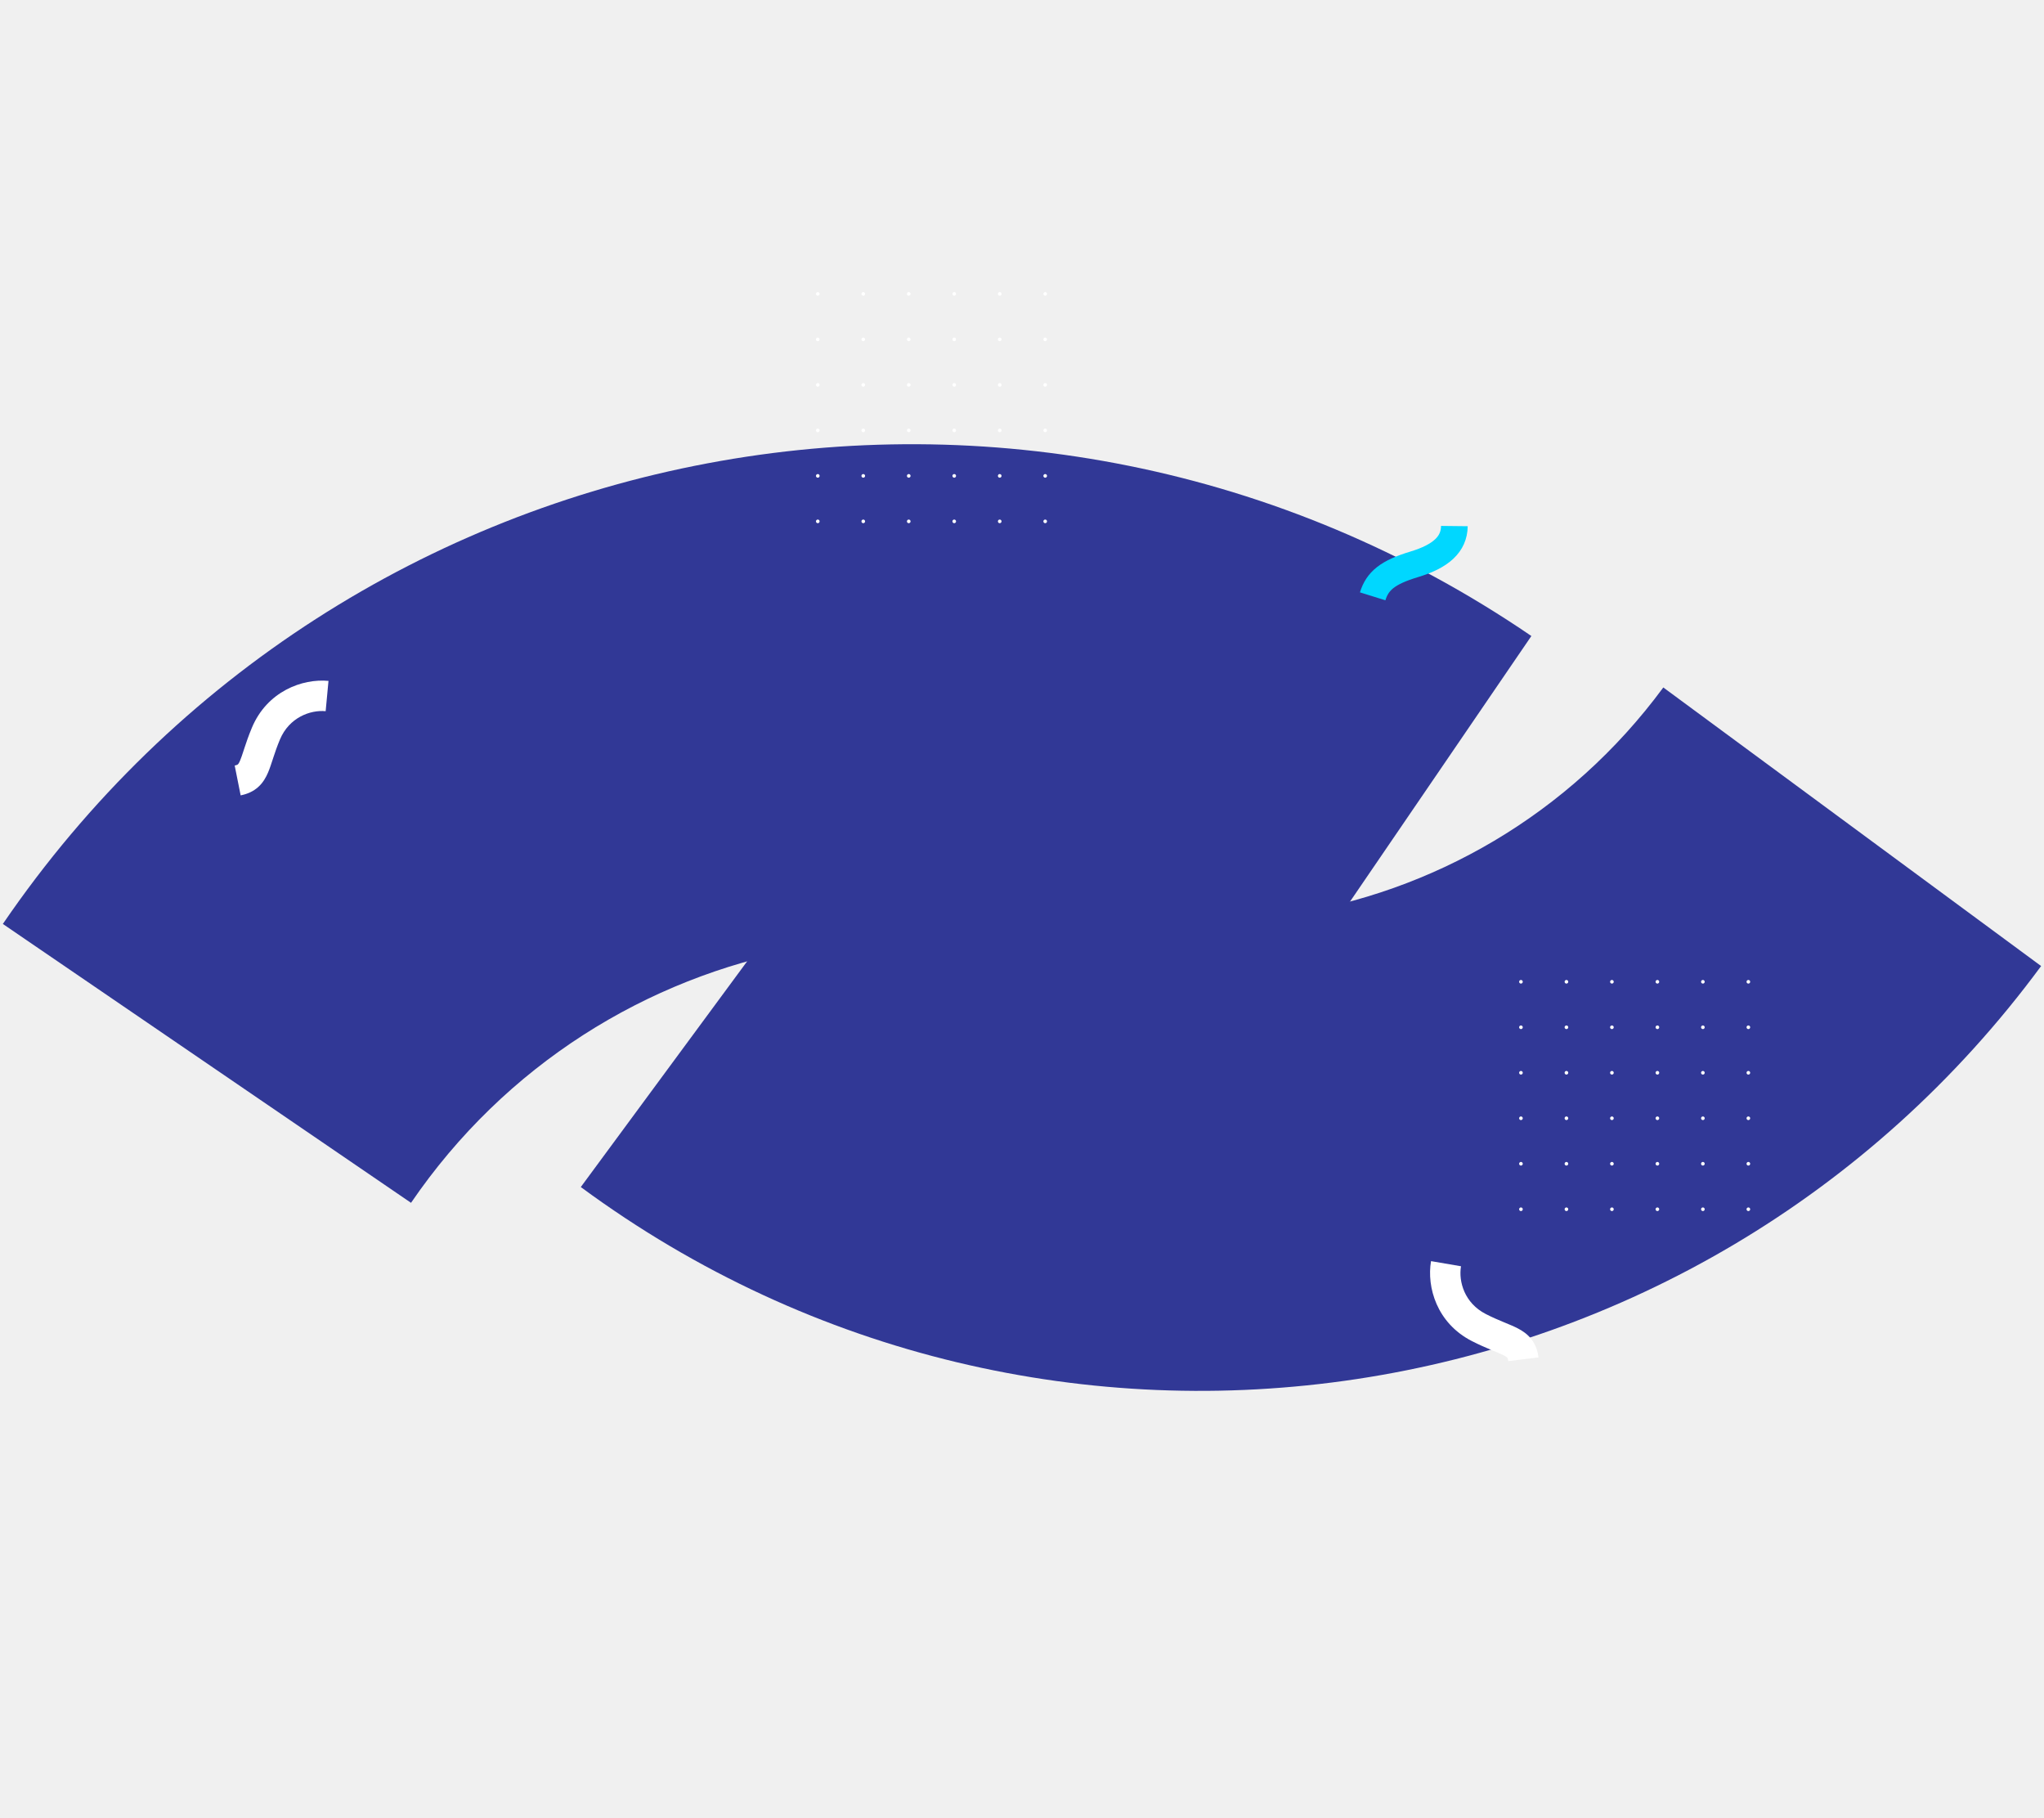
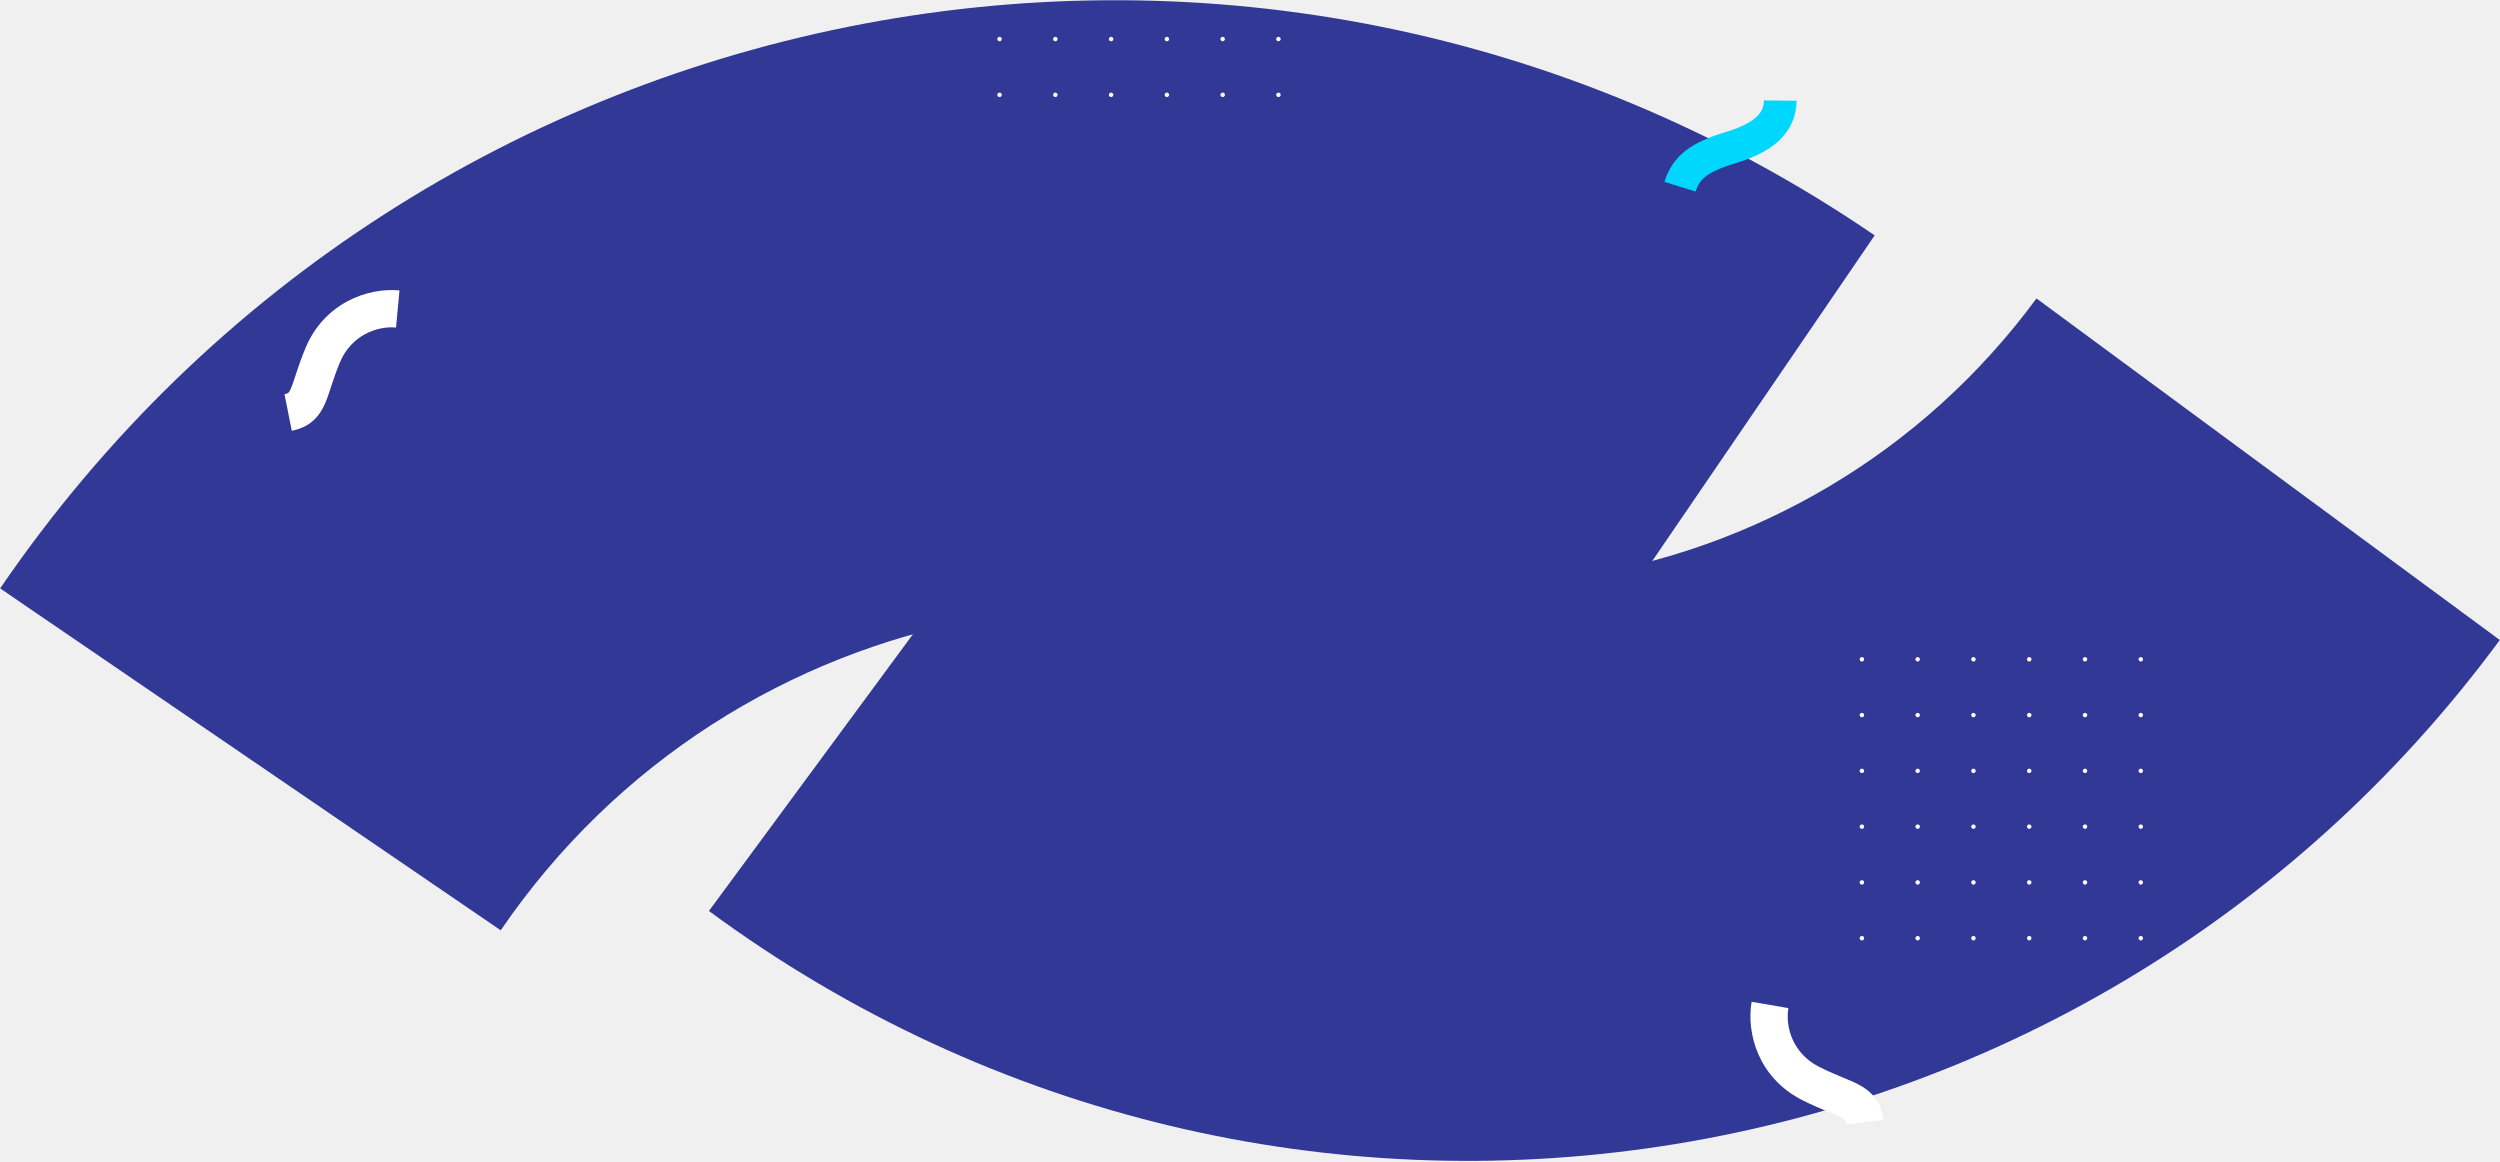
- <svg xmlns="http://www.w3.org/2000/svg" width="2247" height="1998" viewBox="0 0 2247 1998" fill="none">
-   <path d="M3.129 1015.44C379.756 464.047 1132.07 322.368 1683.46 698.994L1376.97 1147.71C1073.4 940.352 659.2 1018.36 451.845 1321.93L3.129 1015.44Z" fill="#313896" />
-   <path d="M2243.83 1061.71C1867.59 1572.08 1148.85 1680.82 638.481 1304.59L944.651 889.26C1225.64 1096.4 1621.36 1036.53 1828.5 755.538L2243.83 1061.71Z" fill="#313896" />
-   <path d="M1672 1081C1673.1 1081 1674 1080.1 1674 1079C1674 1077.9 1673.1 1077 1672 1077C1670.9 1077 1670 1077.9 1670 1079C1670 1080.1 1670.9 1081 1672 1081Z" fill="white" />
-   <path d="M1722 1081C1723.1 1081 1724 1080.1 1724 1079C1724 1077.9 1723.1 1077 1722 1077C1720.9 1077 1720 1077.9 1720 1079C1720 1080.1 1720.9 1081 1722 1081Z" fill="white" />
-   <path d="M1772 1081C1773.1 1081 1774 1080.1 1774 1079C1774 1077.9 1773.1 1077 1772 1077C1770.9 1077 1770 1077.9 1770 1079C1770 1080.1 1770.9 1081 1772 1081Z" fill="white" />
-   <path d="M1822 1081C1823.1 1081 1824 1080.1 1824 1079C1824 1077.9 1823.1 1077 1822 1077C1820.9 1077 1820 1077.9 1820 1079C1820 1080.1 1820.9 1081 1822 1081Z" fill="white" />
-   <path d="M1872 1081C1873.1 1081 1874 1080.1 1874 1079C1874 1077.9 1873.1 1077 1872 1077C1870.9 1077 1870 1077.9 1870 1079C1870 1080.1 1870.9 1081 1872 1081Z" fill="white" />
-   <path d="M1922 1081C1923.1 1081 1924 1080.1 1924 1079C1924 1077.9 1923.1 1077 1922 1077C1920.9 1077 1920 1077.9 1920 1079C1920 1080.1 1920.9 1081 1922 1081Z" fill="white" />
-   <path d="M1672 1131C1673.1 1131 1674 1130.1 1674 1129C1674 1127.9 1673.1 1127 1672 1127C1670.9 1127 1670 1127.9 1670 1129C1670 1130.1 1670.9 1131 1672 1131Z" fill="white" />
-   <path d="M1722 1131C1723.1 1131 1724 1130.1 1724 1129C1724 1127.9 1723.1 1127 1722 1127C1720.9 1127 1720 1127.9 1720 1129C1720 1130.1 1720.9 1131 1722 1131Z" fill="white" />
-   <path d="M1772 1131C1773.1 1131 1774 1130.1 1774 1129C1774 1127.9 1773.1 1127 1772 1127C1770.9 1127 1770 1127.9 1770 1129C1770 1130.1 1770.9 1131 1772 1131Z" fill="white" />
-   <path d="M1822 1131C1823.1 1131 1824 1130.1 1824 1129C1824 1127.9 1823.1 1127 1822 1127C1820.9 1127 1820 1127.9 1820 1129C1820 1130.1 1820.9 1131 1822 1131Z" fill="white" />
-   <path d="M1872 1131C1873.1 1131 1874 1130.1 1874 1129C1874 1127.9 1873.1 1127 1872 1127C1870.9 1127 1870 1127.9 1870 1129C1870 1130.1 1870.9 1131 1872 1131Z" fill="white" />
-   <path d="M1922 1131C1923.1 1131 1924 1130.1 1924 1129C1924 1127.9 1923.1 1127 1922 1127C1920.9 1127 1920 1127.9 1920 1129C1920 1130.1 1920.9 1131 1922 1131Z" fill="white" />
-   <path d="M1672 1181C1673.1 1181 1674 1180.1 1674 1179C1674 1177.9 1673.1 1177 1672 1177C1670.9 1177 1670 1177.9 1670 1179C1670 1180.1 1670.9 1181 1672 1181Z" fill="white" />
-   <path d="M1722 1181C1723.1 1181 1724 1180.1 1724 1179C1724 1177.9 1723.1 1177 1722 1177C1720.9 1177 1720 1177.9 1720 1179C1720 1180.1 1720.9 1181 1722 1181Z" fill="white" />
-   <path d="M1772 1181C1773.1 1181 1774 1180.1 1774 1179C1774 1177.9 1773.1 1177 1772 1177C1770.9 1177 1770 1177.9 1770 1179C1770 1180.1 1770.9 1181 1772 1181Z" fill="white" />
-   <path d="M1822 1181C1823.1 1181 1824 1180.1 1824 1179C1824 1177.9 1823.1 1177 1822 1177C1820.9 1177 1820 1177.9 1820 1179C1820 1180.1 1820.9 1181 1822 1181Z" fill="white" />
-   <path d="M1872 1181C1873.1 1181 1874 1180.1 1874 1179C1874 1177.9 1873.1 1177 1872 1177C1870.9 1177 1870 1177.9 1870 1179C1870 1180.1 1870.9 1181 1872 1181Z" fill="white" />
-   <path d="M1922 1181C1923.1 1181 1924 1180.1 1924 1179C1924 1177.9 1923.1 1177 1922 1177C1920.9 1177 1920 1177.9 1920 1179C1920 1180.1 1920.9 1181 1922 1181Z" fill="white" />
-   <path d="M1672 1231C1673.1 1231 1674 1230.1 1674 1229C1674 1227.9 1673.1 1227 1672 1227C1670.9 1227 1670 1227.9 1670 1229C1670 1230.1 1670.9 1231 1672 1231Z" fill="white" />
-   <path d="M1722 1231C1723.1 1231 1724 1230.1 1724 1229C1724 1227.9 1723.1 1227 1722 1227C1720.9 1227 1720 1227.9 1720 1229C1720 1230.1 1720.9 1231 1722 1231Z" fill="white" />
-   <path d="M1772 1231C1773.1 1231 1774 1230.1 1774 1229C1774 1227.9 1773.1 1227 1772 1227C1770.9 1227 1770 1227.9 1770 1229C1770 1230.1 1770.9 1231 1772 1231Z" fill="white" />
-   <path d="M1822 1231C1823.1 1231 1824 1230.1 1824 1229C1824 1227.9 1823.1 1227 1822 1227C1820.9 1227 1820 1227.9 1820 1229C1820 1230.1 1820.9 1231 1822 1231Z" fill="white" />
-   <path d="M1872 1231C1873.1 1231 1874 1230.1 1874 1229C1874 1227.9 1873.1 1227 1872 1227C1870.9 1227 1870 1227.9 1870 1229C1870 1230.1 1870.9 1231 1872 1231Z" fill="white" />
-   <path d="M1922 1231C1923.1 1231 1924 1230.1 1924 1229C1924 1227.9 1923.1 1227 1922 1227C1920.9 1227 1920 1227.9 1920 1229C1920 1230.1 1920.9 1231 1922 1231Z" fill="white" />
-   <path d="M1672 1281C1673.1 1281 1674 1280.1 1674 1279C1674 1277.9 1673.1 1277 1672 1277C1670.9 1277 1670 1277.9 1670 1279C1670 1280.1 1670.9 1281 1672 1281Z" fill="white" />
-   <path d="M1722 1281C1723.1 1281 1724 1280.1 1724 1279C1724 1277.9 1723.1 1277 1722 1277C1720.9 1277 1720 1277.9 1720 1279C1720 1280.1 1720.9 1281 1722 1281Z" fill="white" />
-   <path d="M1772 1281C1773.1 1281 1774 1280.1 1774 1279C1774 1277.9 1773.1 1277 1772 1277C1770.9 1277 1770 1277.9 1770 1279C1770 1280.1 1770.9 1281 1772 1281Z" fill="white" />
-   <path d="M1822 1281C1823.1 1281 1824 1280.1 1824 1279C1824 1277.9 1823.1 1277 1822 1277C1820.9 1277 1820 1277.9 1820 1279C1820 1280.1 1820.9 1281 1822 1281Z" fill="white" />
-   <path d="M1872 1281C1873.1 1281 1874 1280.1 1874 1279C1874 1277.9 1873.1 1277 1872 1277C1870.9 1277 1870 1277.9 1870 1279C1870 1280.1 1870.9 1281 1872 1281Z" fill="white" />
-   <path d="M1922 1281C1923.1 1281 1924 1280.1 1924 1279C1924 1277.9 1923.1 1277 1922 1277C1920.9 1277 1920 1277.9 1920 1279C1920 1280.1 1920.9 1281 1922 1281Z" fill="white" />
-   <path d="M1672 1331C1673.1 1331 1674 1330.1 1674 1329C1674 1327.9 1673.1 1327 1672 1327C1670.9 1327 1670 1327.9 1670 1329C1670 1330.1 1670.9 1331 1672 1331Z" fill="white" />
-   <path d="M1722 1331C1723.1 1331 1724 1330.1 1724 1329C1724 1327.9 1723.1 1327 1722 1327C1720.9 1327 1720 1327.9 1720 1329C1720 1330.1 1720.9 1331 1722 1331Z" fill="white" />
-   <path d="M1772 1331C1773.1 1331 1774 1330.1 1774 1329C1774 1327.9 1773.1 1327 1772 1327C1770.9 1327 1770 1327.9 1770 1329C1770 1330.1 1770.9 1331 1772 1331Z" fill="white" />
-   <path d="M1822 1331C1823.1 1331 1824 1330.1 1824 1329C1824 1327.9 1823.1 1327 1822 1327C1820.9 1327 1820 1327.9 1820 1329C1820 1330.1 1820.9 1331 1822 1331Z" fill="white" />
-   <path d="M1872 1331C1873.1 1331 1874 1330.1 1874 1329C1874 1327.9 1873.1 1327 1872 1327C1870.9 1327 1870 1327.9 1870 1329C1870 1330.1 1870.9 1331 1872 1331Z" fill="white" />
-   <path d="M1922 1331C1923.1 1331 1924 1330.1 1924 1329C1924 1327.9 1923.1 1327 1922 1327C1920.9 1327 1920 1327.9 1920 1329C1920 1330.1 1920.9 1331 1922 1331Z" fill="white" />
-   <path fill-rule="evenodd" clip-rule="evenodd" d="M1531.92 646.233C1527.48 649.702 1524.88 653.619 1522.99 659.727L1495 651.027C1498.42 640.034 1504.1 630.769 1513.89 623.131C1523.13 615.914 1535.27 610.766 1550.44 606.184C1564 602.084 1572.55 597.45 1577.57 592.75C1582.09 588.527 1584.1 583.994 1584.16 578L1613.47 578.322C1613.31 592.508 1607.81 604.598 1597.59 614.154C1587.89 623.234 1574.47 629.535 1558.91 634.237C1544.95 638.457 1536.91 642.342 1531.92 646.233Z" fill="#00D7FF" />
-   <path fill-rule="evenodd" clip-rule="evenodd" d="M361.109 748.318C332.26 745.623 293.695 759.823 276.933 799.735C273.314 808.354 270.781 815.821 268.756 821.982C268.457 822.892 268.175 823.755 267.906 824.576C266.261 829.604 265.137 833.037 263.912 835.903C262.585 839.006 261.769 839.838 261.52 840.062C261.517 840.064 261.515 840.067 261.511 840.07C261.408 840.166 260.724 840.799 258 841.343L264.554 874.132C271.765 872.691 278.337 869.904 283.869 864.934C289.224 860.122 292.402 854.324 294.658 849.047C296.513 844.707 298.166 839.64 299.752 834.777C300.011 833.985 300.267 833.198 300.523 832.421C302.454 826.544 304.661 820.069 307.763 812.683C317.886 788.577 340.996 780.023 357.998 781.611L361.109 748.318Z" fill="white" />
-   <path fill-rule="evenodd" clip-rule="evenodd" d="M1573.15 1386.02C1568.27 1414.59 1579.5 1454.12 1618.02 1473.86C1626.34 1478.12 1633.6 1481.22 1639.58 1483.7C1640.47 1484.07 1641.31 1484.42 1642.11 1484.75C1647 1486.77 1650.33 1488.15 1653.1 1489.59C1656.09 1491.15 1656.86 1492.03 1657.06 1492.29C1657.07 1492.29 1657.07 1492.3 1657.07 1492.3C1657.16 1492.41 1657.74 1493.14 1658.07 1495.9L1691.27 1491.85C1690.38 1484.55 1688.1 1477.79 1683.56 1471.9C1679.17 1466.19 1673.63 1462.58 1668.54 1459.93C1664.35 1457.75 1659.43 1455.72 1654.7 1453.77C1653.93 1453.45 1653.16 1453.13 1652.41 1452.82C1646.69 1450.45 1640.4 1447.76 1633.27 1444.1C1610.01 1432.18 1603.23 1408.49 1606.11 1391.65L1573.15 1386.02Z" fill="white" />
-   <path d="M899 325C900.105 325 901 324.105 901 323C901 321.895 900.105 321 899 321C897.895 321 897 321.895 897 323C897 324.105 897.895 325 899 325Z" fill="white" />
-   <path d="M949 325C950.105 325 951 324.105 951 323C951 321.895 950.105 321 949 321C947.895 321 947 321.895 947 323C947 324.105 947.895 325 949 325Z" fill="white" />
-   <path d="M999 325C1000.1 325 1001 324.105 1001 323C1001 321.895 1000.1 321 999 321C997.895 321 997 321.895 997 323C997 324.105 997.895 325 999 325Z" fill="white" />
-   <path d="M1049 325C1050.1 325 1051 324.105 1051 323C1051 321.895 1050.1 321 1049 321C1047.9 321 1047 321.895 1047 323C1047 324.105 1047.9 325 1049 325Z" fill="white" />
-   <path d="M1099 325C1100.1 325 1101 324.105 1101 323C1101 321.895 1100.1 321 1099 321C1097.9 321 1097 321.895 1097 323C1097 324.105 1097.9 325 1099 325Z" fill="white" />
-   <path d="M1149 325C1150.1 325 1151 324.105 1151 323C1151 321.895 1150.1 321 1149 321C1147.9 321 1147 321.895 1147 323C1147 324.105 1147.9 325 1149 325Z" fill="white" />
-   <path d="M899 375C900.105 375 901 374.105 901 373C901 371.895 900.105 371 899 371C897.895 371 897 371.895 897 373C897 374.105 897.895 375 899 375Z" fill="white" />
-   <path d="M949 375C950.105 375 951 374.105 951 373C951 371.895 950.105 371 949 371C947.895 371 947 371.895 947 373C947 374.105 947.895 375 949 375Z" fill="white" />
-   <path d="M999 375C1000.1 375 1001 374.105 1001 373C1001 371.895 1000.1 371 999 371C997.895 371 997 371.895 997 373C997 374.105 997.895 375 999 375Z" fill="white" />
-   <path d="M1049 375C1050.1 375 1051 374.105 1051 373C1051 371.895 1050.1 371 1049 371C1047.9 371 1047 371.895 1047 373C1047 374.105 1047.9 375 1049 375Z" fill="white" />
-   <path d="M1099 375C1100.1 375 1101 374.105 1101 373C1101 371.895 1100.1 371 1099 371C1097.9 371 1097 371.895 1097 373C1097 374.105 1097.9 375 1099 375Z" fill="white" />
-   <path d="M1149 375C1150.1 375 1151 374.105 1151 373C1151 371.895 1150.1 371 1149 371C1147.9 371 1147 371.895 1147 373C1147 374.105 1147.9 375 1149 375Z" fill="white" />
-   <path d="M899 425C900.105 425 901 424.105 901 423C901 421.895 900.105 421 899 421C897.895 421 897 421.895 897 423C897 424.105 897.895 425 899 425Z" fill="white" />
-   <path d="M949 425C950.105 425 951 424.105 951 423C951 421.895 950.105 421 949 421C947.895 421 947 421.895 947 423C947 424.105 947.895 425 949 425Z" fill="white" />
-   <path d="M999 425C1000.1 425 1001 424.105 1001 423C1001 421.895 1000.1 421 999 421C997.895 421 997 421.895 997 423C997 424.105 997.895 425 999 425Z" fill="white" />
-   <path d="M1049 425C1050.1 425 1051 424.105 1051 423C1051 421.895 1050.1 421 1049 421C1047.9 421 1047 421.895 1047 423C1047 424.105 1047.9 425 1049 425Z" fill="white" />
-   <path d="M1099 425C1100.1 425 1101 424.105 1101 423C1101 421.895 1100.1 421 1099 421C1097.9 421 1097 421.895 1097 423C1097 424.105 1097.9 425 1099 425Z" fill="white" />
-   <path d="M1149 425C1150.1 425 1151 424.105 1151 423C1151 421.895 1150.1 421 1149 421C1147.9 421 1147 421.895 1147 423C1147 424.105 1147.9 425 1149 425Z" fill="white" />
-   <path d="M899 475C900.105 475 901 474.105 901 473C901 471.895 900.105 471 899 471C897.895 471 897 471.895 897 473C897 474.105 897.895 475 899 475Z" fill="white" />
-   <path d="M949 475C950.105 475 951 474.105 951 473C951 471.895 950.105 471 949 471C947.895 471 947 471.895 947 473C947 474.105 947.895 475 949 475Z" fill="white" />
-   <path d="M999 475C1000.1 475 1001 474.105 1001 473C1001 471.895 1000.1 471 999 471C997.895 471 997 471.895 997 473C997 474.105 997.895 475 999 475Z" fill="white" />
-   <path d="M1049 475C1050.1 475 1051 474.105 1051 473C1051 471.895 1050.1 471 1049 471C1047.9 471 1047 471.895 1047 473C1047 474.105 1047.9 475 1049 475Z" fill="white" />
-   <path d="M1099 475C1100.1 475 1101 474.105 1101 473C1101 471.895 1100.1 471 1099 471C1097.9 471 1097 471.895 1097 473C1097 474.105 1097.9 475 1099 475Z" fill="white" />
-   <path d="M1149 475C1150.1 475 1151 474.105 1151 473C1151 471.895 1150.1 471 1149 471C1147.9 471 1147 471.895 1147 473C1147 474.105 1147.9 475 1149 475Z" fill="white" />
-   <path d="M899 525C900.105 525 901 524.105 901 523C901 521.895 900.105 521 899 521C897.895 521 897 521.895 897 523C897 524.105 897.895 525 899 525Z" fill="white" />
-   <path d="M949 525C950.105 525 951 524.105 951 523C951 521.895 950.105 521 949 521C947.895 521 947 521.895 947 523C947 524.105 947.895 525 949 525Z" fill="white" />
-   <path d="M999 525C1000.1 525 1001 524.105 1001 523C1001 521.895 1000.1 521 999 521C997.895 521 997 521.895 997 523C997 524.105 997.895 525 999 525Z" fill="white" />
-   <path d="M1049 525C1050.1 525 1051 524.105 1051 523C1051 521.895 1050.1 521 1049 521C1047.9 521 1047 521.895 1047 523C1047 524.105 1047.9 525 1049 525Z" fill="white" />
-   <path d="M1099 525C1100.1 525 1101 524.105 1101 523C1101 521.895 1100.1 521 1099 521C1097.9 521 1097 521.895 1097 523C1097 524.105 1097.9 525 1099 525Z" fill="white" />
-   <path d="M1149 525C1150.1 525 1151 524.105 1151 523C1151 521.895 1150.1 521 1149 521C1147.9 521 1147 521.895 1147 523C1147 524.105 1147.9 525 1149 525Z" fill="white" />
-   <path d="M899 575C900.105 575 901 574.105 901 573C901 571.895 900.105 571 899 571C897.895 571 897 571.895 897 573C897 574.105 897.895 575 899 575Z" fill="white" />
-   <path d="M949 575C950.105 575 951 574.105 951 573C951 571.895 950.105 571 949 571C947.895 571 947 571.895 947 573C947 574.105 947.895 575 949 575Z" fill="white" />
-   <path d="M999 575C1000.1 575 1001 574.105 1001 573C1001 571.895 1000.1 571 999 571C997.895 571 997 571.895 997 573C997 574.105 997.895 575 999 575Z" fill="white" />
-   <path d="M1049 575C1050.1 575 1051 574.105 1051 573C1051 571.895 1050.1 571 1049 571C1047.9 571 1047 571.895 1047 573C1047 574.105 1047.9 575 1049 575Z" fill="white" />
-   <path d="M1099 575C1100.1 575 1101 574.105 1101 573C1101 571.895 1100.1 571 1099 571C1097.9 571 1097 571.895 1097 573C1097 574.105 1097.9 575 1099 575Z" fill="white" />
-   <path d="M1149 575C1150.1 575 1151 574.105 1151 573C1151 571.895 1150.1 571 1149 571C1147.9 571 1147 571.895 1147 573C1147 574.105 1147.9 575 1149 575Z" fill="white" />
+ <svg xmlns="http://www.w3.org/2000/svg" xmlns:xlink="http://www.w3.org/1999/xlink" width="2241px" height="1041px" viewBox="0 0 2241 1041" version="1.1">
+   <defs>
+     <path d="M0,527.44 C376.627,-23.953 1128.941,-165.632 1680.331,210.994 L1373.841,659.71 C1070.271,452.352 656.072,530.36 448.716,833.93 L0,527.44 Z" id="path-1" />
+   </defs>
+   <g id="Page-1" stroke="none" stroke-width="1" fill="none" fill-rule="evenodd">
+     <g id="Group">
+       <g id="Group-2" transform="translate(0.12917, 0)">
+         <mask id="mask-2" fill="white">
+           <use xlink:href="#path-1" />
+         </mask>
+         <use id="Mask" fill="#313896" fill-rule="nonzero" xlink:href="#path-1" />
+         <g mask="url(#mask-2)" fill="#FFFFFF" fill-rule="nonzero" id="Path">
+           <g transform="translate(893.8708, -167)">
+             <path d="M2,204 C3.105,204 4,203.105 4,202 C4,200.895 3.105,200 2,200 C0.895,200 0,200.895 0,202 C0,203.105 0.895,204 2,204 Z" />
+             <path d="M52,204 C53.105,204 54,203.105 54,202 C54,200.895 53.105,200 52,200 C50.895,200 50,200.895 50,202 C50,203.105 50.895,204 52,204 Z" />
+             <path d="M102,204 C103.1,204 104,203.105 104,202 C104,200.895 103.1,200 102,200 C100.895,200 100,200.895 100,202 C100,203.105 100.895,204 102,204 Z" />
+             <path d="M152,204 C153.1,204 154,203.105 154,202 C154,200.895 153.1,200 152,200 C150.9,200 150,200.895 150,202 C150,203.105 150.9,204 152,204 Z" />
+             <path d="M202,204 C203.1,204 204,203.105 204,202 C204,200.895 203.1,200 202,200 C200.9,200 200,200.895 200,202 C200,203.105 200.9,204 202,204 Z" />
+             <path d="M252,204 C253.1,204 254,203.105 254,202 C254,200.895 253.1,200 252,200 C250.9,200 250,200.895 250,202 C250,203.105 250.9,204 252,204 Z" />
+             <path d="M2,254 C3.105,254 4,253.105 4,252 C4,250.895 3.105,250 2,250 C0.895,250 0,250.895 0,252 C0,253.105 0.895,254 2,254 Z" />
+             <path d="M52,254 C53.105,254 54,253.105 54,252 C54,250.895 53.105,250 52,250 C50.895,250 50,250.895 50,252 C50,253.105 50.895,254 52,254 Z" />
+             <path d="M102,254 C103.1,254 104,253.105 104,252 C104,250.895 103.1,250 102,250 C100.895,250 100,250.895 100,252 C100,253.105 100.895,254 102,254 Z" />
+             <path d="M152,254 C153.1,254 154,253.105 154,252 C154,250.895 153.1,250 152,250 C150.9,250 150,250.895 150,252 C150,253.105 150.9,254 152,254 Z" />
+             <path d="M202,254 C203.1,254 204,253.105 204,252 C204,250.895 203.1,250 202,250 C200.9,250 200,250.895 200,252 C200,253.105 200.9,254 202,254 Z" />
+             <path d="M252,254 C253.1,254 254,253.105 254,252 C254,250.895 253.1,250 252,250 C250.9,250 250,250.895 250,252 C250,253.105 250.9,254 252,254 Z" />
+           </g>
+         </g>
+       </g>
+       <path d="M2240.83,573.71 C1864.59,1084.08 1145.85,1192.82 635.481,816.59 L941.651,401.26 C1222.64,608.4 1618.36,548.53 1825.5,267.538 L2240.83,573.71 Z" id="Path" fill="#313896" fill-rule="nonzero" />
+       <path d="M1669,593 C1670.1,593 1671,592.1 1671,591 C1671,589.9 1670.1,589 1669,589 C1667.9,589 1667,589.9 1667,591 C1667,592.1 1667.9,593 1669,593 Z" id="Path" fill="#FFFFFF" fill-rule="nonzero" />
+       <path d="M1719,593 C1720.1,593 1721,592.1 1721,591 C1721,589.9 1720.1,589 1719,589 C1717.9,589 1717,589.9 1717,591 C1717,592.1 1717.9,593 1719,593 Z" id="Path" fill="#FFFFFF" fill-rule="nonzero" />
+       <path d="M1769,593 C1770.1,593 1771,592.1 1771,591 C1771,589.9 1770.1,589 1769,589 C1767.9,589 1767,589.9 1767,591 C1767,592.1 1767.9,593 1769,593 Z" id="Path" fill="#FFFFFF" fill-rule="nonzero" />
+       <path d="M1819,593 C1820.1,593 1821,592.1 1821,591 C1821,589.9 1820.1,589 1819,589 C1817.9,589 1817,589.9 1817,591 C1817,592.1 1817.9,593 1819,593 Z" id="Path" fill="#FFFFFF" fill-rule="nonzero" />
+       <path d="M1869,593 C1870.1,593 1871,592.1 1871,591 C1871,589.9 1870.1,589 1869,589 C1867.9,589 1867,589.9 1867,591 C1867,592.1 1867.9,593 1869,593 Z" id="Path" fill="#FFFFFF" fill-rule="nonzero" />
+       <path d="M1919,593 C1920.1,593 1921,592.1 1921,591 C1921,589.9 1920.1,589 1919,589 C1917.9,589 1917,589.9 1917,591 C1917,592.1 1917.9,593 1919,593 Z" id="Path" fill="#FFFFFF" fill-rule="nonzero" />
+       <path d="M1669,643 C1670.1,643 1671,642.1 1671,641 C1671,639.9 1670.1,639 1669,639 C1667.9,639 1667,639.9 1667,641 C1667,642.1 1667.9,643 1669,643 Z" id="Path" fill="#FFFFFF" fill-rule="nonzero" />
+       <path d="M1719,643 C1720.1,643 1721,642.1 1721,641 C1721,639.9 1720.1,639 1719,639 C1717.9,639 1717,639.9 1717,641 C1717,642.1 1717.9,643 1719,643 Z" id="Path" fill="#FFFFFF" fill-rule="nonzero" />
+       <path d="M1769,643 C1770.1,643 1771,642.1 1771,641 C1771,639.9 1770.1,639 1769,639 C1767.9,639 1767,639.9 1767,641 C1767,642.1 1767.9,643 1769,643 Z" id="Path" fill="#FFFFFF" fill-rule="nonzero" />
+       <path d="M1819,643 C1820.1,643 1821,642.1 1821,641 C1821,639.9 1820.1,639 1819,639 C1817.9,639 1817,639.9 1817,641 C1817,642.1 1817.9,643 1819,643 Z" id="Path" fill="#FFFFFF" fill-rule="nonzero" />
+       <path d="M1869,643 C1870.1,643 1871,642.1 1871,641 C1871,639.9 1870.1,639 1869,639 C1867.9,639 1867,639.9 1867,641 C1867,642.1 1867.9,643 1869,643 Z" id="Path" fill="#FFFFFF" fill-rule="nonzero" />
+       <path d="M1919,643 C1920.1,643 1921,642.1 1921,641 C1921,639.9 1920.1,639 1919,639 C1917.9,639 1917,639.9 1917,641 C1917,642.1 1917.9,643 1919,643 Z" id="Path" fill="#FFFFFF" fill-rule="nonzero" />
+       <path d="M1669,693 C1670.1,693 1671,692.1 1671,691 C1671,689.9 1670.1,689 1669,689 C1667.9,689 1667,689.9 1667,691 C1667,692.1 1667.9,693 1669,693 Z" id="Path" fill="#FFFFFF" fill-rule="nonzero" />
+       <path d="M1719,693 C1720.1,693 1721,692.1 1721,691 C1721,689.9 1720.1,689 1719,689 C1717.9,689 1717,689.9 1717,691 C1717,692.1 1717.9,693 1719,693 Z" id="Path" fill="#FFFFFF" fill-rule="nonzero" />
+       <path d="M1769,693 C1770.1,693 1771,692.1 1771,691 C1771,689.9 1770.1,689 1769,689 C1767.9,689 1767,689.9 1767,691 C1767,692.1 1767.9,693 1769,693 Z" id="Path" fill="#FFFFFF" fill-rule="nonzero" />
+       <path d="M1819,693 C1820.1,693 1821,692.1 1821,691 C1821,689.9 1820.1,689 1819,689 C1817.9,689 1817,689.9 1817,691 C1817,692.1 1817.9,693 1819,693 Z" id="Path" fill="#FFFFFF" fill-rule="nonzero" />
+       <path d="M1869,693 C1870.1,693 1871,692.1 1871,691 C1871,689.9 1870.1,689 1869,689 C1867.9,689 1867,689.9 1867,691 C1867,692.1 1867.9,693 1869,693 Z" id="Path" fill="#FFFFFF" fill-rule="nonzero" />
+       <path d="M1919,693 C1920.1,693 1921,692.1 1921,691 C1921,689.9 1920.1,689 1919,689 C1917.9,689 1917,689.9 1917,691 C1917,692.1 1917.9,693 1919,693 Z" id="Path" fill="#FFFFFF" fill-rule="nonzero" />
+       <path d="M1669,743 C1670.1,743 1671,742.1 1671,741 C1671,739.9 1670.1,739 1669,739 C1667.9,739 1667,739.9 1667,741 C1667,742.1 1667.9,743 1669,743 Z" id="Path" fill="#FFFFFF" fill-rule="nonzero" />
+       <path d="M1719,743 C1720.1,743 1721,742.1 1721,741 C1721,739.9 1720.1,739 1719,739 C1717.9,739 1717,739.9 1717,741 C1717,742.1 1717.9,743 1719,743 Z" id="Path" fill="#FFFFFF" fill-rule="nonzero" />
+       <path d="M1769,743 C1770.1,743 1771,742.1 1771,741 C1771,739.9 1770.1,739 1769,739 C1767.9,739 1767,739.9 1767,741 C1767,742.1 1767.9,743 1769,743 Z" id="Path" fill="#FFFFFF" fill-rule="nonzero" />
+       <path d="M1819,743 C1820.1,743 1821,742.1 1821,741 C1821,739.9 1820.1,739 1819,739 C1817.9,739 1817,739.9 1817,741 C1817,742.1 1817.9,743 1819,743 Z" id="Path" fill="#FFFFFF" fill-rule="nonzero" />
+       <path d="M1869,743 C1870.1,743 1871,742.1 1871,741 C1871,739.9 1870.1,739 1869,739 C1867.9,739 1867,739.9 1867,741 C1867,742.1 1867.9,743 1869,743 Z" id="Path" fill="#FFFFFF" fill-rule="nonzero" />
+       <path d="M1919,743 C1920.1,743 1921,742.1 1921,741 C1921,739.9 1920.1,739 1919,739 C1917.9,739 1917,739.9 1917,741 C1917,742.1 1917.9,743 1919,743 Z" id="Path" fill="#FFFFFF" fill-rule="nonzero" />
+       <path d="M1669,793 C1670.1,793 1671,792.1 1671,791 C1671,789.9 1670.1,789 1669,789 C1667.9,789 1667,789.9 1667,791 C1667,792.1 1667.9,793 1669,793 Z" id="Path" fill="#FFFFFF" fill-rule="nonzero" />
+       <path d="M1719,793 C1720.1,793 1721,792.1 1721,791 C1721,789.9 1720.1,789 1719,789 C1717.9,789 1717,789.9 1717,791 C1717,792.1 1717.9,793 1719,793 Z" id="Path" fill="#FFFFFF" fill-rule="nonzero" />
+       <path d="M1769,793 C1770.1,793 1771,792.1 1771,791 C1771,789.9 1770.1,789 1769,789 C1767.9,789 1767,789.9 1767,791 C1767,792.1 1767.9,793 1769,793 Z" id="Path" fill="#FFFFFF" fill-rule="nonzero" />
+       <path d="M1819,793 C1820.1,793 1821,792.1 1821,791 C1821,789.9 1820.1,789 1819,789 C1817.9,789 1817,789.9 1817,791 C1817,792.1 1817.9,793 1819,793 Z" id="Path" fill="#FFFFFF" fill-rule="nonzero" />
+       <path d="M1869,793 C1870.1,793 1871,792.1 1871,791 C1871,789.9 1870.1,789 1869,789 C1867.9,789 1867,789.9 1867,791 C1867,792.1 1867.9,793 1869,793 Z" id="Path" fill="#FFFFFF" fill-rule="nonzero" />
+       <path d="M1919,793 C1920.1,793 1921,792.1 1921,791 C1921,789.9 1920.1,789 1919,789 C1917.9,789 1917,789.9 1917,791 C1917,792.1 1917.9,793 1919,793 Z" id="Path" fill="#FFFFFF" fill-rule="nonzero" />
+       <path d="M1669,843 C1670.1,843 1671,842.1 1671,841 C1671,839.9 1670.1,839 1669,839 C1667.9,839 1667,839.9 1667,841 C1667,842.1 1667.9,843 1669,843 Z" id="Path" fill="#FFFFFF" fill-rule="nonzero" />
+       <path d="M1719,843 C1720.1,843 1721,842.1 1721,841 C1721,839.9 1720.1,839 1719,839 C1717.9,839 1717,839.9 1717,841 C1717,842.1 1717.9,843 1719,843 Z" id="Path" fill="#FFFFFF" fill-rule="nonzero" />
+       <path d="M1769,843 C1770.1,843 1771,842.1 1771,841 C1771,839.9 1770.1,839 1769,839 C1767.9,839 1767,839.9 1767,841 C1767,842.1 1767.9,843 1769,843 Z" id="Path" fill="#FFFFFF" fill-rule="nonzero" />
+       <path d="M1819,843 C1820.1,843 1821,842.1 1821,841 C1821,839.9 1820.1,839 1819,839 C1817.9,839 1817,839.9 1817,841 C1817,842.1 1817.9,843 1819,843 Z" id="Path" fill="#FFFFFF" fill-rule="nonzero" />
+       <path d="M1869,843 C1870.1,843 1871,842.1 1871,841 C1871,839.9 1870.1,839 1869,839 C1867.9,839 1867,839.9 1867,841 C1867,842.1 1867.9,843 1869,843 Z" id="Path" fill="#FFFFFF" fill-rule="nonzero" />
+       <path d="M1919,843 C1920.1,843 1921,842.1 1921,841 C1921,839.9 1920.1,839 1919,839 C1917.9,839 1917,839.9 1917,841 C1917,842.1 1917.9,843 1919,843 Z" id="Path" fill="#FFFFFF" fill-rule="nonzero" />
+       <path d="M1528.92,158.233 C1524.48,161.702 1521.88,165.619 1519.99,171.727 L1492,163.027 C1495.42,152.034 1501.1,142.769 1510.89,135.131 C1520.13,127.914 1532.27,122.766 1547.44,118.184 C1561,114.084 1569.55,109.45 1574.57,104.75 C1579.09,100.527 1581.1,95.994 1581.16,90 L1610.47,90.322 C1610.31,104.508 1604.81,116.598 1594.59,126.154 C1584.89,135.234 1571.47,141.535 1555.91,146.237 C1541.95,150.457 1533.91,154.342 1528.92,158.233 Z" id="Path" fill="#00D7FF" />
+       <path d="M358.109,260.318 C329.26,257.623 290.695,271.823 273.933,311.735 C270.314,320.354 267.781,327.821 265.756,333.982 C265.457,334.892 265.175,335.755 264.906,336.576 C263.261,341.604 262.137,345.037 260.912,347.903 C259.585,351.006 258.769,351.838 258.52,352.062 C258.517,352.064 258.515,352.067 258.511,352.07 C258.408,352.166 257.724,352.799 255,353.343 L261.554,386.132 C268.765,384.691 275.337,381.904 280.869,376.934 C286.224,372.122 289.402,366.324 291.658,361.047 C293.513,356.707 295.166,351.64 296.752,346.777 C297.011,345.985 297.267,345.198 297.523,344.421 C299.454,338.544 301.661,332.069 304.763,324.683 C314.886,300.576 337.996,292.023 354.998,293.611 L358.109,260.318 Z" id="Path" fill="#FFFFFF" />
+       <path d="M1570.15,898.02 C1565.27,926.59 1576.5,966.12 1615.02,985.86 C1623.34,990.12 1630.6,993.22 1636.58,995.7 C1637.47,996.07 1638.31,996.42 1639.11,996.75 C1644,998.77 1647.33,1000.15 1650.1,1001.59 C1653.09,1003.15 1653.86,1004.03 1654.06,1004.29 C1654.07,1004.29 1654.07,1004.3 1654.07,1004.3 C1654.16,1004.41 1654.74,1005.14 1655.07,1007.9 L1688.27,1003.85 C1687.38,996.55 1685.1,989.79 1680.56,983.9 C1676.17,978.19 1670.63,974.58 1665.54,971.93 C1661.35,969.75 1656.43,967.72 1651.7,965.77 C1650.93,965.45 1650.16,965.13 1649.41,964.82 C1643.69,962.45 1637.4,959.76 1630.27,956.1 C1607.01,944.18 1600.23,920.49 1603.11,903.65 L1570.15,898.02 Z" id="Path" fill="#FFFFFF" />
+     </g>
+   </g>
</svg>
